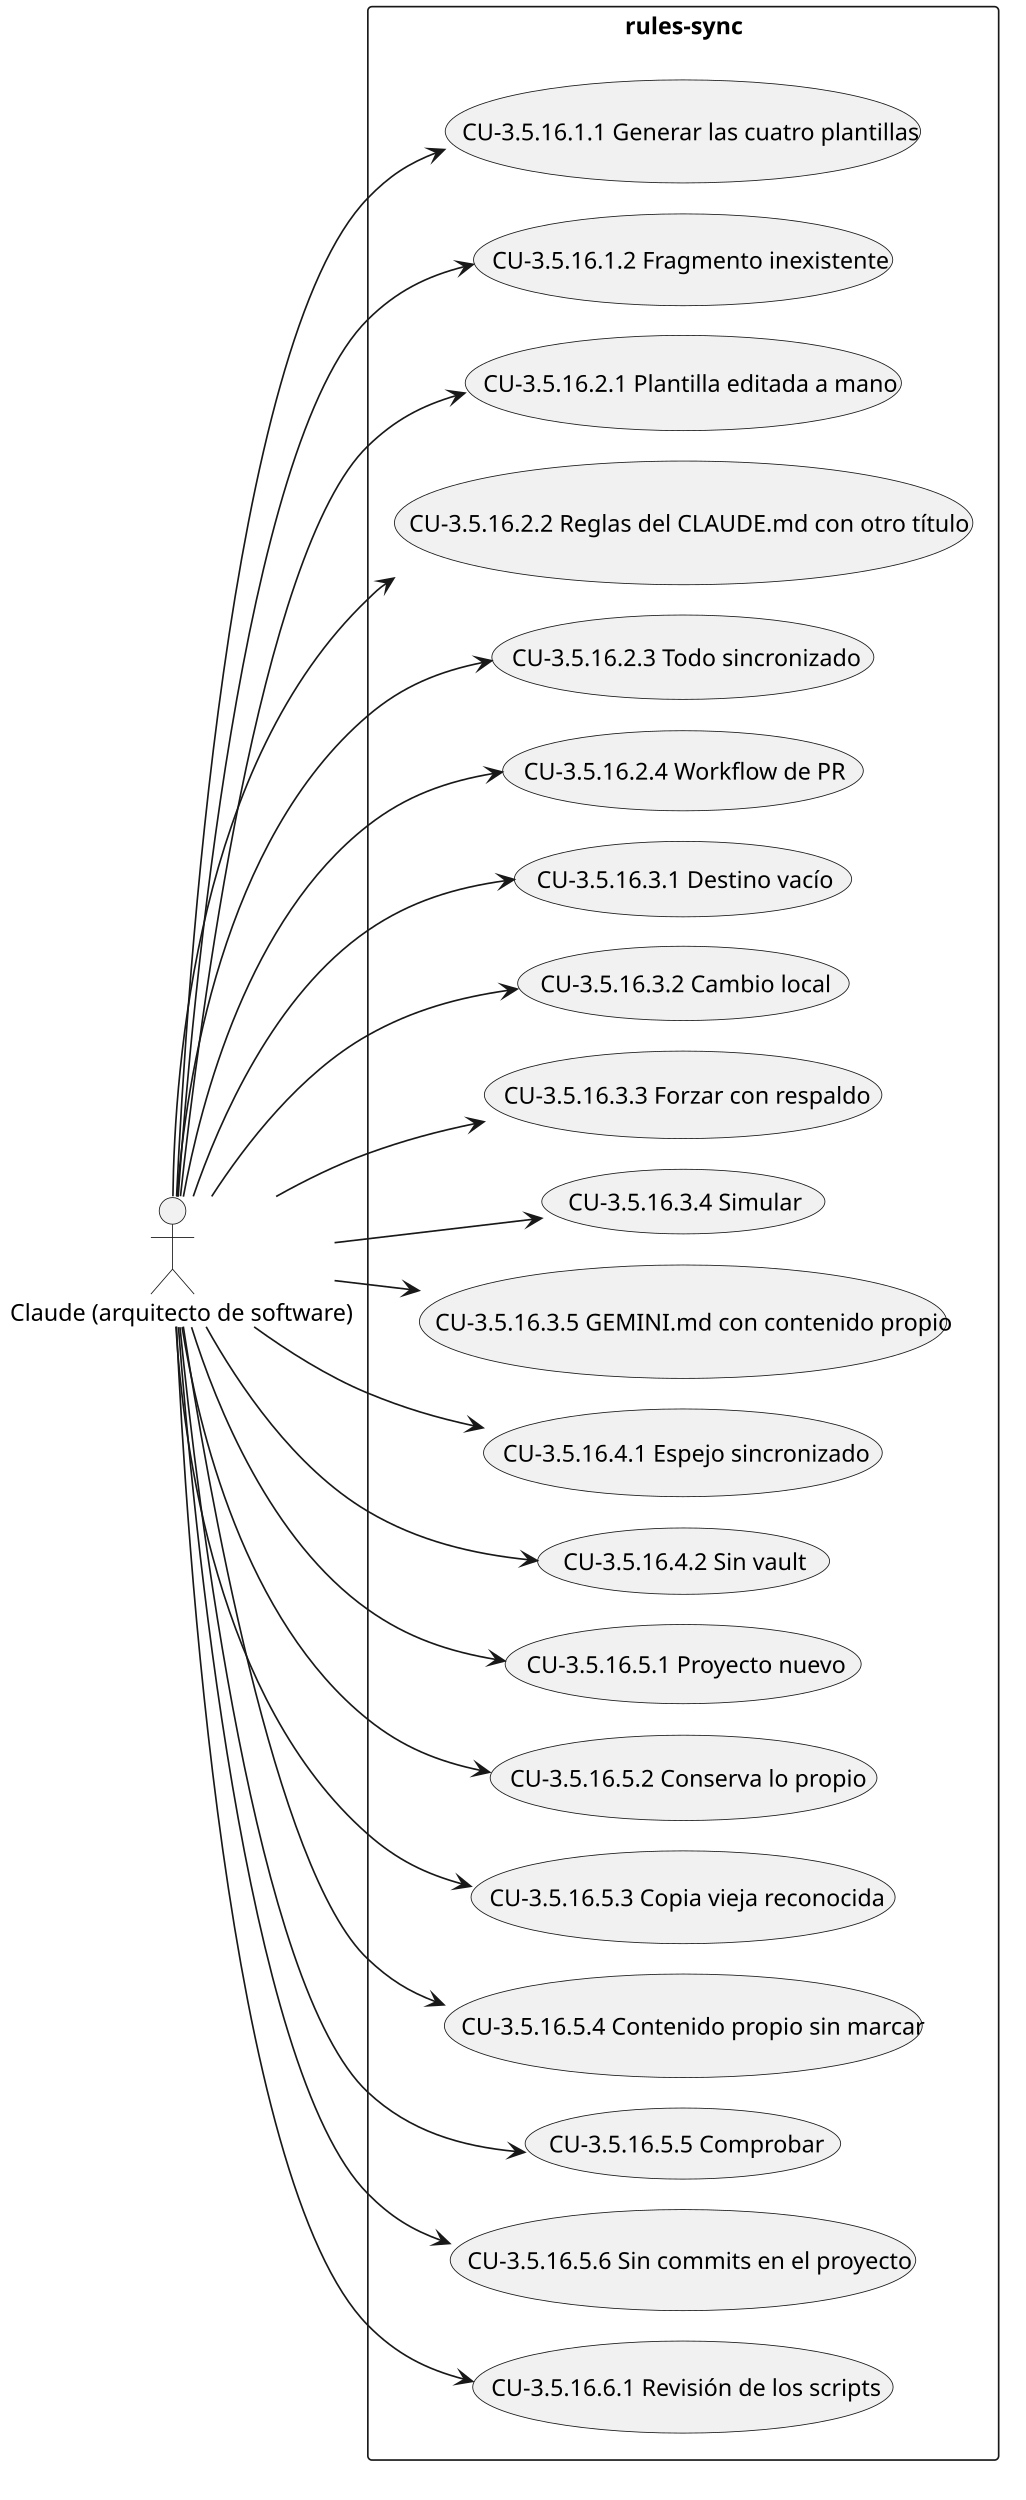
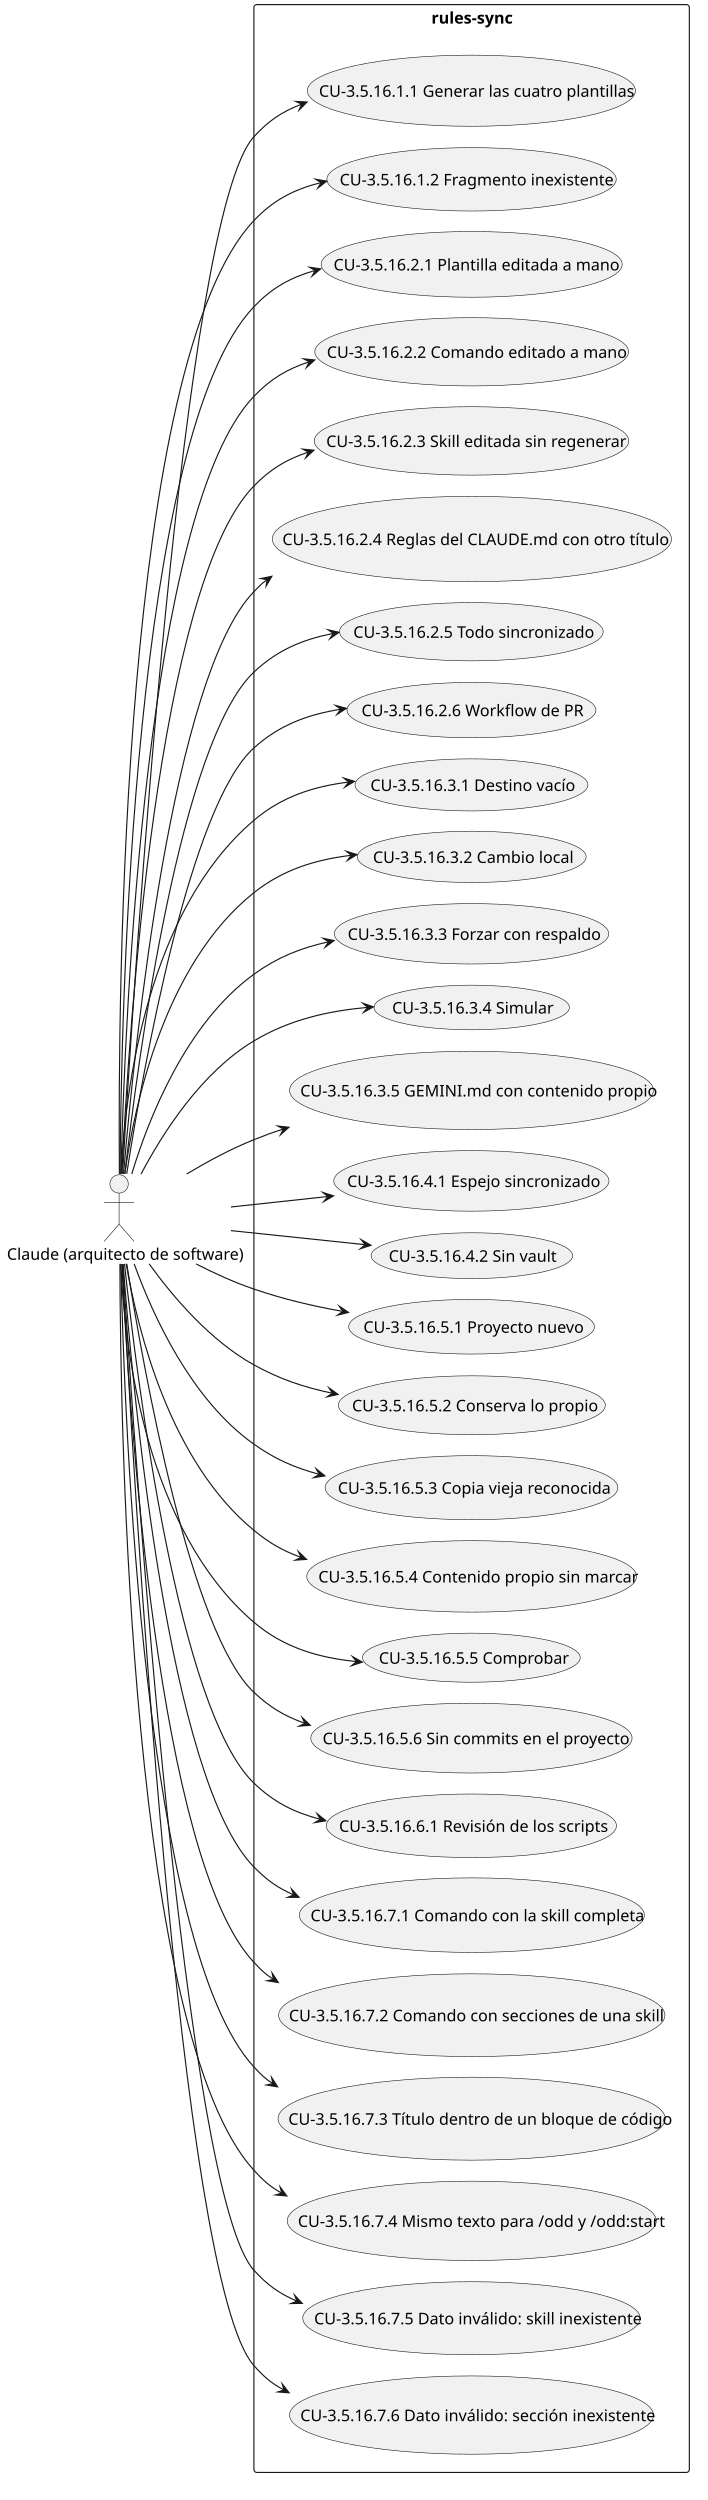
- <svg xmlns="http://www.w3.org/2000/svg" version="1.1" data-diagram-type="DESCRIPTION" style="width:616px;height:1502px;background:#FFFFFF;" width="616px" height="1502px" viewBox="0 0 616 1502" zoomAndPan="magnify" preserveAspectRatio="none" contentStyleType="text/css">
+ <svg xmlns="http://www.w3.org/2000/svg" version="1.1" data-diagram-type="DESCRIPTION" style="width:616px;height:2176px;background:#FFFFFF;" width="616px" height="2176px" viewBox="0 0 616 2176" zoomAndPan="magnify" preserveAspectRatio="none" contentStyleType="text/css">
  <defs />
  <g font-family="sans-serif" lengthAdjust="spacing">
    <g class="cluster" data-qualified-name="rules-sync" id="ent0002" data-source-line="4">
-       <rect x="221" y="4" width="379" height="1474" fill="none" style="stroke:#181818;stroke-width:1;" rx="2.5" ry="2.5" />
+       <rect x="221" y="4" width="379" height="2148" fill="none" style="stroke:#181818;stroke-width:1;" rx="2.5" ry="2.5" />
      <text x="375.483" y="20.533" fill="#000" font-size="14" textLength="70.034" font-weight="700">rules-sync</text>
    </g>
    <g class="entity" data-qualified-name="A1" id="ent0001" data-source-line="3">
-       <ellipse cx="103.662" cy="727.5" rx="8" ry="8" fill="#F1F1F1" style="stroke:#181818;stroke-width:0.5;" />
-       <path d="M103.662,735.5 L103.662,762.5 M90.662,743.5 L116.662,743.5 M103.662,762.5 L90.662,777.5 M103.662,762.5 L116.662,777.5" style="stroke:#181818;stroke-width:0.5;" fill="none" />
-       <text x="6" y="793.533" fill="#000" font-size="14" textLength="195.323">Claude (arquitecto de software)</text>
+       <ellipse cx="103.662" cy="1030.5" rx="8" ry="8" fill="#F1F1F1" style="stroke:#181818;stroke-width:0.5;" />
+       <path d="M103.662,1038.5 L103.662,1065.5 M90.662,1046.5 L116.662,1046.5 M103.662,1065.5 L90.662,1080.5 M103.662,1065.5 L116.662,1080.5" style="stroke:#181818;stroke-width:0.5;" fill="none" />
+       <text x="6" y="1096.533" fill="#000" font-size="14" textLength="195.323">Claude (arquitecto de software)</text>
    </g>
    <g class="entity" data-qualified-name="rules-sync.UC_3_5_16_1_1" id="ent0003" data-source-line="5">
      <ellipse cx="410.292" cy="78.958" rx="142.792" ry="30.958" fill="#F1F1F1" style="stroke:#181818;stroke-width:0.5;" />
      <text x="277.613" y="84.263" fill="#000" font-size="14" textLength="265.357">CU-3.5.16.1.1 Generar las cuatro plantillas</text>
    </g>
    <g class="entity" data-qualified-name="rules-sync.UC_3_5_16_1_2" id="ent0004" data-source-line="6">
      <ellipse cx="410.435" cy="156.087" rx="125.935" ry="27.587" fill="#F1F1F1" style="stroke:#181818;stroke-width:0.5;" />
      <text x="295.653" y="161.392" fill="#000" font-size="14" textLength="229.564">CU-3.5.16.1.2 Fragmento inexistente</text>
    </g>
    <g class="entity" data-qualified-name="rules-sync.UC_3_5_16_2_1" id="ent0005" data-source-line="7">
      <ellipse cx="410.546" cy="230.109" rx="131.046" ry="28.609" fill="#F1F1F1" style="stroke:#181818;stroke-width:0.5;" />
      <text x="290.306" y="235.414" fill="#000" font-size="14" textLength="240.481">CU-3.5.16.2.1 Plantilla editada a mano</text>
    </g>
    <g class="entity" data-qualified-name="rules-sync.UC_3_5_16_2_2" id="ent0006" data-source-line="8">
-       <ellipse cx="410.741" cy="314.148" rx="173.741" ry="37.148" fill="#F1F1F1" style="stroke:#181818;stroke-width:0.5;" />
-       <text x="245.773" y="319.453" fill="#000" font-size="14" textLength="329.937">CU-3.5.16.2.2 Reglas del CLAUDE.md con otro título</text>
+       <ellipse cx="410.544" cy="306.209" rx="136.544" ry="29.709" fill="#F1F1F1" style="stroke:#181818;stroke-width:0.5;" />
+       <text x="284.465" y="311.513" fill="#000" font-size="14" textLength="252.157">CU-3.5.16.2.2 Comando editado a mano</text>
    </g>
    <g class="entity" data-qualified-name="rules-sync.UC_3_5_16_2_3" id="ent0007" data-source-line="9">
-       <ellipse cx="410.26" cy="394.852" rx="114.76" ry="25.352" fill="#F1F1F1" style="stroke:#181818;stroke-width:0.5;" />
-       <text x="307.536" y="400.157" fill="#000" font-size="14" textLength="205.447">CU-3.5.16.2.3 Todo sincronizado</text>
+       <ellipse cx="410.402" cy="383.78" rx="136.902" ry="29.78" fill="#F1F1F1" style="stroke:#181818;stroke-width:0.5;" />
+       <text x="283.944" y="389.085" fill="#000" font-size="14" textLength="252.916">CU-3.5.16.2.3 Skill editada sin regenerar</text>
    </g>
    <g class="entity" data-qualified-name="rules-sync.UC_3_5_16_2_4" id="ent0008" data-source-line="10">
-       <ellipse cx="410.343" cy="463.069" rx="108.343" ry="24.069" fill="#F1F1F1" style="stroke:#181818;stroke-width:0.5;" />
-       <text x="314.64" y="468.373" fill="#000" font-size="14" textLength="191.406">CU-3.5.16.2.4 Workflow de PR</text>
-     </g>
-     <g class="entity" data-qualified-name="rules-sync.UC_3_5_16_3_1" id="ent0009" data-source-line="11">
-       <ellipse cx="410.339" cy="528.168" rx="101.339" ry="22.668" fill="#F1F1F1" style="stroke:#181818;stroke-width:0.5;" />
-       <text x="322.404" y="533.472" fill="#000" font-size="14" textLength="175.868">CU-3.5.16.3.1 Destino vacío</text>
-     </g>
-     <g class="entity" data-qualified-name="rules-sync.UC_3_5_16_3_2" id="ent0010" data-source-line="12">
-       <ellipse cx="410.6" cy="590.82" rx="99.6" ry="22.32" fill="#F1F1F1" style="stroke:#181818;stroke-width:0.5;" />
-       <text x="324.615" y="596.125" fill="#000" font-size="14" textLength="171.972">CU-3.5.16.3.2 Cambio local</text>
-     </g>
-     <g class="entity" data-qualified-name="rules-sync.UC_3_5_16_3_3" id="ent0011" data-source-line="13">
-       <ellipse cx="410.42" cy="657.784" rx="119.42" ry="26.284" fill="#F1F1F1" style="stroke:#181818;stroke-width:0.5;" />
-       <text x="302.645" y="663.089" fill="#000" font-size="14" textLength="215.551">CU-3.5.16.3.3 Forzar con respaldo</text>
-     </g>
-     <g class="entity" data-qualified-name="rules-sync.UC_3_5_16_3_4" id="ent0012" data-source-line="14">
-       <ellipse cx="410.56" cy="721.912" rx="85.06" ry="19.412" fill="#F1F1F1" style="stroke:#181818;stroke-width:0.5;" />
-       <text x="341.308" y="727.217" fill="#000" font-size="14" textLength="138.503">CU-3.5.16.3.4 Simular</text>
-     </g>
-     <g class="entity" data-qualified-name="rules-sync.UC_3_5_16_3_5" id="ent0013" data-source-line="15">
-       <ellipse cx="410.387" cy="794.077" rx="158.387" ry="34.077" fill="#F1F1F1" style="stroke:#181818;stroke-width:0.5;" />
-       <text x="261.367" y="799.382" fill="#000" font-size="14" textLength="298.04">CU-3.5.16.3.5 GEMINI.md con contenido propio</text>
-     </g>
-     <g class="entity" data-qualified-name="rules-sync.UC_3_5_16_4_1" id="ent0014" data-source-line="16">
-       <ellipse cx="410.287" cy="872.857" rx="119.787" ry="26.357" fill="#F1F1F1" style="stroke:#181818;stroke-width:0.5;" />
-       <text x="302.115" y="878.162" fill="#000" font-size="14" textLength="216.344">CU-3.5.16.4.1 Espejo sincronizado</text>
-     </g>
-     <g class="entity" data-qualified-name="rules-sync.UC_3_5_16_4_2" id="ent0015" data-source-line="17">
-       <ellipse cx="410.71" cy="937.942" rx="87.71" ry="19.942" fill="#F1F1F1" style="stroke:#181818;stroke-width:0.5;" />
-       <text x="338.338" y="943.247" fill="#000" font-size="14" textLength="144.744">CU-3.5.16.4.2 Sin vault</text>
-     </g>
-     <g class="entity" data-qualified-name="rules-sync.UC_3_5_16_5_1" id="ent0016" data-source-line="18">
-       <ellipse cx="410.448" cy="999.79" rx="106.948" ry="23.79" fill="#F1F1F1" style="stroke:#181818;stroke-width:0.5;" />
-       <text x="316.283" y="1005.094" fill="#000" font-size="14" textLength="188.33">CU-3.5.16.5.1 Proyecto nuevo</text>
-     </g>
-     <g class="entity" data-qualified-name="rules-sync.UC_3_5_16_5_2" id="ent0017" data-source-line="19">
-       <ellipse cx="410.691" cy="1068.138" rx="116.191" ry="25.638" fill="#F1F1F1" style="stroke:#181818;stroke-width:0.5;" />
-       <text x="306.412" y="1073.443" fill="#000" font-size="14" textLength="208.558">CU-3.5.16.5.2 Conserva lo propio</text>
-     </g>
-     <g class="entity" data-qualified-name="rules-sync.UC_3_5_16_5_3" id="ent0018" data-source-line="20">
-       <ellipse cx="410.395" cy="1139.879" rx="127.395" ry="27.879" fill="#F1F1F1" style="stroke:#181818;stroke-width:0.5;" />
-       <text x="294.05" y="1145.184" fill="#000" font-size="14" textLength="232.688">CU-3.5.16.5.3 Copia vieja reconocida</text>
-     </g>
-     <g class="entity" data-qualified-name="rules-sync.UC_3_5_16_5_4" id="ent0019" data-source-line="21">
-       <ellipse cx="410.532" cy="1217.106" rx="143.532" ry="31.106" fill="#F1F1F1" style="stroke:#181818;stroke-width:0.5;" />
-       <text x="277.073" y="1222.411" fill="#000" font-size="14" textLength="266.916">CU-3.5.16.5.4 Contenido propio sin marcar</text>
-     </g>
-     <g class="entity" data-qualified-name="rules-sync.UC_3_5_16_5_5" id="ent0020" data-source-line="22">
-       <ellipse cx="410.284" cy="1287.857" rx="94.784" ry="21.357" fill="#F1F1F1" style="stroke:#181818;stroke-width:0.5;" />
-       <text x="329.747" y="1293.162" fill="#000" font-size="14" textLength="161.075">CU-3.5.16.5.5 Comprobar</text>
-     </g>
-     <g class="entity" data-qualified-name="rules-sync.UC_3_5_16_5_6" id="ent0021" data-source-line="23">
-       <ellipse cx="410.333" cy="1357.867" rx="139.833" ry="30.367" fill="#F1F1F1" style="stroke:#181818;stroke-width:0.5;" />
-       <text x="280.775" y="1363.171" fill="#000" font-size="14" textLength="259.116">CU-3.5.16.5.6 Sin commits en el proyecto</text>
-     </g>
-     <g class="entity" data-qualified-name="rules-sync.UC_3_5_16_6_1" id="ent0022" data-source-line="24">
-       <ellipse cx="410.289" cy="1434.158" rx="126.289" ry="27.658" fill="#F1F1F1" style="stroke:#181818;stroke-width:0.5;" />
-       <text x="295.128" y="1439.463" fill="#000" font-size="14" textLength="230.323">CU-3.5.16.6.1 Revisión de los scripts</text>
-     </g>
-     <g class="link" data-entity-1="ent0001" data-entity-2="ent0003" id="lnk23" data-link-type="dependency">
-       <polygon points="267.077,89.849,257.242,89.322,262.406,91.632,260.096,96.796,267.077,89.849" fill="#181818" style="stroke:#181818;stroke-width:1;stroke-linejoin:miter;stroke-miterlimit:10;" />
-       <path d="M106.109,718.593 C112.059,593.016 137.015,205.436 221,119 C233.822,105.804 245.165,98.214 262.406,91.632" style="stroke:#181818;stroke-width:1;" fill="none" />
-     </g>
-     <g class="link" data-entity-1="ent0001" data-entity-2="ent0004" id="lnk24" data-link-type="dependency">
-       <polygon points="284.307,158.835,274.6,157.17,279.46,160.064,276.566,164.925,284.307,158.835" fill="#181818" style="stroke:#181818;stroke-width:1;stroke-linejoin:miter;stroke-miterlimit:10;" />
-       <path d="M107.017,718.981 C115.287,603.425 145.537,266.393 221,192 C238.202,175.042 255.932,166.031 279.46,160.064" style="stroke:#181818;stroke-width:1;" fill="none" />
-     </g>
-     <g class="link" data-entity-1="ent0001" data-entity-2="ent0005" id="lnk25" data-link-type="dependency">
-       <polygon points="279.281,236.142,269.521,234.823,274.481,237.542,271.762,242.503,279.281,236.142" fill="#181818" style="stroke:#181818;stroke-width:1;stroke-linejoin:miter;stroke-miterlimit:10;" />
-       <path d="M108.435,718.689 C119.739,613.807 155.755,331.033 221,268 C237.087,252.459 252.865,243.851 274.481,237.542" style="stroke:#181818;stroke-width:1;" fill="none" />
-     </g>
-     <g class="link" data-entity-1="ent0001" data-entity-2="ent0006" id="lnk26" data-link-type="dependency">
-       <polygon points="236.69,347.335,227.004,349.115,232.563,350.158,231.52,355.717,236.69,347.335" fill="#181818" style="stroke:#181818;stroke-width:1;stroke-linejoin:miter;stroke-miterlimit:10;" />
-       <path d="M103.886,718.726 C104.887,638.999 118.978,457.491 221,360 C225.871,355.345 227.004,353.96 232.563,350.158" style="stroke:#181818;stroke-width:1;" fill="none" />
-     </g>
-     <g class="link" data-entity-1="ent0001" data-entity-2="ent0007" id="lnk27" data-link-type="dependency">
-       <polygon points="295.402,396.97,285.794,394.807,290.499,397.947,287.358,402.652,295.402,396.97" fill="#181818" style="stroke:#181818;stroke-width:1;stroke-linejoin:miter;stroke-miterlimit:10;" />
-       <path d="M106.302,718.975 C111.74,649.492 133.555,504.638 221,430 C241.76,412.281 263.657,403.299 290.499,397.947" style="stroke:#181818;stroke-width:1;" fill="none" />
-     </g>
-     <g class="link" data-entity-1="ent0001" data-entity-2="ent0008" id="lnk28" data-link-type="dependency">
-       <polygon points="301.793,463.819,292.257,461.356,296.861,464.643,293.574,469.247,301.793,463.819" fill="#181818" style="stroke:#181818;stroke-width:1;stroke-linejoin:miter;stroke-miterlimit:10;" />
-       <path d="M110.174,718.956 C120.831,660.655 149.586,551.752 221,496 C243.915,478.111 268.255,469.419 296.861,464.643" style="stroke:#181818;stroke-width:1;" fill="none" />
-     </g>
-     <g class="link" data-entity-1="ent0001" data-entity-2="ent0009" id="lnk29" data-link-type="dependency">
-       <polygon points="308.96,528.386,299.499,525.651,304.007,529.068,300.59,533.576,308.96,528.386" fill="#181818" style="stroke:#181818;stroke-width:1;stroke-linejoin:miter;stroke-miterlimit:10;" />
-       <path d="M116.119,718.765 C131.941,672.652 164.91,597.545 221,559 C246.557,541.438 273.637,533.251 304.007,529.068" style="stroke:#181818;stroke-width:1;" fill="none" />
-     </g>
-     <g class="link" data-entity-1="ent0001" data-entity-2="ent0010" id="lnk30" data-link-type="dependency">
-       <polygon points="310.731,594.227,301.256,591.54,305.782,594.934,302.387,599.459,310.731,594.227" fill="#181818" style="stroke:#181818;stroke-width:1;stroke-linejoin:miter;stroke-miterlimit:10;" />
-       <path d="M127.183,718.81 C147.57,687.352 180.498,644.801 221,622 C248.022,606.788 275.501,599.26 305.782,594.934" style="stroke:#181818;stroke-width:1;" fill="none" />
-     </g>
-     <g class="link" data-entity-1="ent0001" data-entity-2="ent0011" id="lnk31" data-link-type="dependency">
-       <polygon points="290.783,673.954,281.16,671.856,285.886,674.965,282.777,679.691,290.783,673.954" fill="#181818" style="stroke:#181818;stroke-width:1;stroke-linejoin:miter;stroke-miterlimit:10;" />
-       <path d="M165.907,718.851 C183.193,709.202 202.373,699.72 221,693 C243.073,685.036 262.388,679.815 285.886,674.965" style="stroke:#181818;stroke-width:1;" fill="none" />
-     </g>
-     <g class="link" data-entity-1="ent0001" data-entity-2="ent0012" id="lnk32" data-link-type="dependency">
-       <polygon points="325.451,731.921,316.044,729.003,320.486,732.507,316.982,736.948,325.451,731.921" fill="#181818" style="stroke:#181818;stroke-width:1;stroke-linejoin:miter;stroke-miterlimit:10;" />
-       <path d="M201.004,746.609 C240.97,741.892 281.928,737.058 320.486,732.507" style="stroke:#181818;stroke-width:1;" fill="none" />
-     </g>
-     <g class="link" data-entity-1="ent0001" data-entity-2="ent0013" id="lnk33" data-link-type="dependency">
-       <polygon points="251.751,775.38,243.282,770.353,246.786,774.794,242.344,778.298,251.751,775.38" fill="#181818" style="stroke:#181818;stroke-width:1;stroke-linejoin:miter;stroke-miterlimit:10;" />
-       <path d="M201.004,769.391 C217.234,771.306 229.482,772.752 246.786,774.794" style="stroke:#181818;stroke-width:1;" fill="none" />
-     </g>
-     <g class="link" data-entity-1="ent0001" data-entity-2="ent0014" id="lnk34" data-link-type="dependency">
-       <polygon points="290.202,857.832,282.254,852.015,285.315,856.772,280.558,859.833,290.202,857.832" fill="#181818" style="stroke:#181818;stroke-width:1;stroke-linejoin:miter;stroke-miterlimit:10;" />
-       <path d="M152.684,797.179 C172.749,811.706 196.951,827.05 221,837 C242.704,845.98 261.864,851.684 285.315,856.772" style="stroke:#181818;stroke-width:1;" fill="none" />
-     </g>
-     <g class="link" data-entity-1="ent0001" data-entity-2="ent0015" id="lnk35" data-link-type="dependency">
-       <polygon points="322.805,937.638,314.26,932.74,317.831,937.128,313.443,940.698,322.805,937.638" fill="#181818" style="stroke:#181818;stroke-width:1;stroke-linejoin:miter;stroke-miterlimit:10;" />
-       <path d="M123.862,797.133 C143.366,832.161 176.868,881.897 221,908 C251.376,925.967 284.128,933.666 317.831,937.128" style="stroke:#181818;stroke-width:1;" fill="none" />
-     </g>
-     <g class="link" data-entity-1="ent0001" data-entity-2="ent0016" id="lnk36" data-link-type="dependency">
-       <polygon points="303.3,997.897,295.076,992.478,298.367,997.079,293.766,1000.37,303.3,997.897" fill="#181818" style="stroke:#181818;stroke-width:1;stroke-linejoin:miter;stroke-miterlimit:10;" />
-       <path d="M115.085,797.372 C130.188,845.494 162.756,925.613 221,967 C244.832,983.935 269.621,992.308 298.367,997.079" style="stroke:#181818;stroke-width:1;" fill="none" />
-     </g>
-     <g class="link" data-entity-1="ent0001" data-entity-2="ent0017" id="lnk37" data-link-type="dependency">
-       <polygon points="294.154,1064.766,286.15,1059.027,289.257,1063.754,284.53,1066.862,294.154,1064.766" fill="#181818" style="stroke:#181818;stroke-width:1;stroke-linejoin:miter;stroke-miterlimit:10;" />
-       <path d="M109.392,797.337 C119.131,857.952 146.828,973.408 221,1033 C241.758,1049.678 263.054,1058.338 289.257,1063.754" style="stroke:#181818;stroke-width:1;" fill="none" />
-     </g>
-     <g class="link" data-entity-1="ent0001" data-entity-2="ent0018" id="lnk38" data-link-type="dependency">
-       <polygon points="282.87,1133.285,275.237,1127.061,278.046,1131.971,273.136,1134.78,282.87,1133.285" fill="#181818" style="stroke:#181818;stroke-width:1;stroke-linejoin:miter;stroke-miterlimit:10;" />
-       <path d="M105.678,797.036 C110.076,868.913 130.229,1022.132 221,1102 C238.419,1117.327 255.449,1125.819 278.046,1131.971" style="stroke:#181818;stroke-width:1;" fill="none" />
-     </g>
-     <g class="link" data-entity-1="ent0001" data-entity-2="ent0019" id="lnk39" data-link-type="dependency">
-       <polygon points="266.739,1204.518,259.736,1197.594,262.063,1202.75,256.906,1205.076,266.739,1204.518" fill="#181818" style="stroke:#181818;stroke-width:1;stroke-linejoin:miter;stroke-miterlimit:10;" />
-       <path d="M110.126,797 C124.422,890.655 165.017,1124.39 221,1177 C234.043,1189.257 245.19,1196.369 262.063,1202.75" style="stroke:#181818;stroke-width:1;" fill="none" />
-     </g>
-     <g class="link" data-entity-1="ent0001" data-entity-2="ent0020" id="lnk40" data-link-type="dependency">
-       <polygon points="315.203,1293.073,306.604,1288.27,310.224,1292.618,305.877,1296.237,315.203,1293.073" fill="#181818" style="stroke:#181818;stroke-width:1;stroke-linejoin:miter;stroke-miterlimit:10;" />
-       <path d="M108.126,797.383 C118.758,903.876 153.444,1193.785 221,1257 C246.064,1280.454 276.694,1289.555 310.224,1292.618" style="stroke:#181818;stroke-width:1;" fill="none" />
-     </g>
-     <g class="link" data-entity-1="ent0001" data-entity-2="ent0021" id="lnk41" data-link-type="dependency">
-       <polygon points="270.217,1347.901,263.095,1341.099,265.51,1346.214,260.395,1348.629,270.217,1347.901" fill="#181818" style="stroke:#181818;stroke-width:1;stroke-linejoin:miter;stroke-miterlimit:10;" />
-       <path d="M107.211,797.354 C115.939,912.263 147.155,1243.86 221,1318 C234.693,1331.748 247.15,1339.632 265.51,1346.214" style="stroke:#181818;stroke-width:1;" fill="none" />
-     </g>
-     <g class="link" data-entity-1="ent0001" data-entity-2="ent0022" id="lnk42" data-link-type="dependency">
-       <polygon points="283.967,1430.752,276.263,1424.617,279.128,1429.494,274.25,1432.359,283.967,1430.752" fill="#181818" style="stroke:#181818;stroke-width:1;stroke-linejoin:miter;stroke-miterlimit:10;" />
-       <path d="M106.036,797.02 C111.785,922.289 136.258,1311.107 221,1397 C237.981,1414.212 255.624,1423.385 279.128,1429.494" style="stroke:#181818;stroke-width:1;" fill="none" />
+       <ellipse cx="410.741" cy="469.148" rx="173.741" ry="37.148" fill="#F1F1F1" style="stroke:#181818;stroke-width:0.5;" />
+       <text x="245.773" y="474.453" fill="#000" font-size="14" textLength="329.937">CU-3.5.16.2.4 Reglas del CLAUDE.md con otro título</text>
+     </g>
+     <g class="entity" data-qualified-name="rules-sync.UC_3_5_16_2_5" id="ent0009" data-source-line="11">
+       <ellipse cx="410.26" cy="549.852" rx="114.76" ry="25.352" fill="#F1F1F1" style="stroke:#181818;stroke-width:0.5;" />
+       <text x="307.536" y="555.157" fill="#000" font-size="14" textLength="205.447">CU-3.5.16.2.5 Todo sincronizado</text>
+     </g>
+     <g class="entity" data-qualified-name="rules-sync.UC_3_5_16_2_6" id="ent0010" data-source-line="12">
+       <ellipse cx="410.343" cy="618.069" rx="108.343" ry="24.069" fill="#F1F1F1" style="stroke:#181818;stroke-width:0.5;" />
+       <text x="314.64" y="623.373" fill="#000" font-size="14" textLength="191.406">CU-3.5.16.2.6 Workflow de PR</text>
+     </g>
+     <g class="entity" data-qualified-name="rules-sync.UC_3_5_16_3_1" id="ent0011" data-source-line="13">
+       <ellipse cx="410.339" cy="683.168" rx="101.339" ry="22.668" fill="#F1F1F1" style="stroke:#181818;stroke-width:0.5;" />
+       <text x="322.404" y="688.472" fill="#000" font-size="14" textLength="175.868">CU-3.5.16.3.1 Destino vacío</text>
+     </g>
+     <g class="entity" data-qualified-name="rules-sync.UC_3_5_16_3_2" id="ent0012" data-source-line="14">
+       <ellipse cx="410.6" cy="745.82" rx="99.6" ry="22.32" fill="#F1F1F1" style="stroke:#181818;stroke-width:0.5;" />
+       <text x="324.615" y="751.125" fill="#000" font-size="14" textLength="171.972">CU-3.5.16.3.2 Cambio local</text>
+     </g>
+     <g class="entity" data-qualified-name="rules-sync.UC_3_5_16_3_3" id="ent0013" data-source-line="15">
+       <ellipse cx="410.42" cy="812.784" rx="119.42" ry="26.284" fill="#F1F1F1" style="stroke:#181818;stroke-width:0.5;" />
+       <text x="302.645" y="818.089" fill="#000" font-size="14" textLength="215.551">CU-3.5.16.3.3 Forzar con respaldo</text>
+     </g>
+     <g class="entity" data-qualified-name="rules-sync.UC_3_5_16_3_4" id="ent0014" data-source-line="16">
+       <ellipse cx="410.56" cy="876.912" rx="85.06" ry="19.412" fill="#F1F1F1" style="stroke:#181818;stroke-width:0.5;" />
+       <text x="341.308" y="882.217" fill="#000" font-size="14" textLength="138.503">CU-3.5.16.3.4 Simular</text>
+     </g>
+     <g class="entity" data-qualified-name="rules-sync.UC_3_5_16_3_5" id="ent0015" data-source-line="17">
+       <ellipse cx="410.387" cy="949.077" rx="158.387" ry="34.077" fill="#F1F1F1" style="stroke:#181818;stroke-width:0.5;" />
+       <text x="261.367" y="954.382" fill="#000" font-size="14" textLength="298.04">CU-3.5.16.3.5 GEMINI.md con contenido propio</text>
+     </g>
+     <g class="entity" data-qualified-name="rules-sync.UC_3_5_16_4_1" id="ent0016" data-source-line="18">
+       <ellipse cx="410.287" cy="1027.857" rx="119.787" ry="26.357" fill="#F1F1F1" style="stroke:#181818;stroke-width:0.5;" />
+       <text x="302.115" y="1033.162" fill="#000" font-size="14" textLength="216.344">CU-3.5.16.4.1 Espejo sincronizado</text>
+     </g>
+     <g class="entity" data-qualified-name="rules-sync.UC_3_5_16_4_2" id="ent0017" data-source-line="19">
+       <ellipse cx="410.71" cy="1092.942" rx="87.71" ry="19.942" fill="#F1F1F1" style="stroke:#181818;stroke-width:0.5;" />
+       <text x="338.338" y="1098.247" fill="#000" font-size="14" textLength="144.744">CU-3.5.16.4.2 Sin vault</text>
+     </g>
+     <g class="entity" data-qualified-name="rules-sync.UC_3_5_16_5_1" id="ent0018" data-source-line="20">
+       <ellipse cx="410.448" cy="1154.79" rx="106.948" ry="23.79" fill="#F1F1F1" style="stroke:#181818;stroke-width:0.5;" />
+       <text x="316.283" y="1160.094" fill="#000" font-size="14" textLength="188.33">CU-3.5.16.5.1 Proyecto nuevo</text>
+     </g>
+     <g class="entity" data-qualified-name="rules-sync.UC_3_5_16_5_2" id="ent0019" data-source-line="21">
+       <ellipse cx="410.691" cy="1223.138" rx="116.191" ry="25.638" fill="#F1F1F1" style="stroke:#181818;stroke-width:0.5;" />
+       <text x="306.412" y="1228.443" fill="#000" font-size="14" textLength="208.558">CU-3.5.16.5.2 Conserva lo propio</text>
+     </g>
+     <g class="entity" data-qualified-name="rules-sync.UC_3_5_16_5_3" id="ent0020" data-source-line="22">
+       <ellipse cx="410.395" cy="1294.879" rx="127.395" ry="27.879" fill="#F1F1F1" style="stroke:#181818;stroke-width:0.5;" />
+       <text x="294.05" y="1300.184" fill="#000" font-size="14" textLength="232.688">CU-3.5.16.5.3 Copia vieja reconocida</text>
+     </g>
+     <g class="entity" data-qualified-name="rules-sync.UC_3_5_16_5_4" id="ent0021" data-source-line="23">
+       <ellipse cx="410.532" cy="1372.106" rx="143.532" ry="31.106" fill="#F1F1F1" style="stroke:#181818;stroke-width:0.5;" />
+       <text x="277.073" y="1377.411" fill="#000" font-size="14" textLength="266.916">CU-3.5.16.5.4 Contenido propio sin marcar</text>
+     </g>
+     <g class="entity" data-qualified-name="rules-sync.UC_3_5_16_5_5" id="ent0022" data-source-line="24">
+       <ellipse cx="410.284" cy="1442.857" rx="94.784" ry="21.357" fill="#F1F1F1" style="stroke:#181818;stroke-width:0.5;" />
+       <text x="329.747" y="1448.162" fill="#000" font-size="14" textLength="161.075">CU-3.5.16.5.5 Comprobar</text>
+     </g>
+     <g class="entity" data-qualified-name="rules-sync.UC_3_5_16_5_6" id="ent0023" data-source-line="25">
+       <ellipse cx="410.333" cy="1512.867" rx="139.833" ry="30.367" fill="#F1F1F1" style="stroke:#181818;stroke-width:0.5;" />
+       <text x="280.775" y="1518.171" fill="#000" font-size="14" textLength="259.116">CU-3.5.16.5.6 Sin commits en el proyecto</text>
+     </g>
+     <g class="entity" data-qualified-name="rules-sync.UC_3_5_16_6_1" id="ent0024" data-source-line="26">
+       <ellipse cx="410.289" cy="1589.158" rx="126.289" ry="27.658" fill="#F1F1F1" style="stroke:#181818;stroke-width:0.5;" />
+       <text x="295.128" y="1594.463" fill="#000" font-size="14" textLength="230.323">CU-3.5.16.6.1 Revisión de los scripts</text>
+     </g>
+     <g class="entity" data-qualified-name="rules-sync.UC_3_5_16_7_1" id="ent0025" data-source-line="27">
+       <ellipse cx="410.695" cy="1666.939" rx="150.195" ry="32.439" fill="#F1F1F1" style="stroke:#181818;stroke-width:0.5;" />
+       <text x="270.237" y="1672.244" fill="#000" font-size="14" textLength="280.916">CU-3.5.16.7.1 Comando con la skill completa</text>
+     </g>
+     <g class="entity" data-qualified-name="rules-sync.UC_3_5_16_7_2" id="ent0026" data-source-line="28">
+       <ellipse cx="410.621" cy="1754.024" rx="168.121" ry="36.024" fill="#F1F1F1" style="stroke:#181818;stroke-width:0.5;" />
+       <text x="251.477" y="1759.329" fill="#000" font-size="14" textLength="318.288">CU-3.5.16.7.2 Comando con secciones de una skill</text>
+     </g>
+     <g class="entity" data-qualified-name="rules-sync.UC_3_5_16_7_3" id="ent0027" data-source-line="29">
+       <ellipse cx="410.516" cy="1844.103" rx="168.516" ry="36.103" fill="#F1F1F1" style="stroke:#181818;stroke-width:0.5;" />
+       <text x="250.962" y="1849.408" fill="#000" font-size="14" textLength="319.108">CU-3.5.16.7.3 Título dentro de un bloque de código</text>
+     </g>
+     <g class="entity" data-qualified-name="rules-sync.UC_3_5_16_7_4" id="ent0028" data-source-line="30">
+       <ellipse cx="410.624" cy="1933.025" rx="160.624" ry="34.525" fill="#F1F1F1" style="stroke:#181818;stroke-width:0.5;" />
+       <text x="259.273" y="1938.329" fill="#000" font-size="14" textLength="302.702">CU-3.5.16.7.4 Mismo texto para /odd y /odd:start</text>
+     </g>
+     <g class="entity" data-qualified-name="rules-sync.UC_3_5_16_7_5" id="ent0029" data-source-line="31">
+       <ellipse cx="410.36" cy="2017.772" rx="146.86" ry="31.772" fill="#F1F1F1" style="stroke:#181818;stroke-width:0.5;" />
+       <text x="273.402" y="2023.077" fill="#000" font-size="14" textLength="273.916">CU-3.5.16.7.5 Dato inválido: skill inexistente</text>
+     </g>
+     <g class="entity" data-qualified-name="rules-sync.UC_3_5_16_7_6" id="ent0030" data-source-line="32">
+       <ellipse cx="410.393" cy="2102.079" rx="158.393" ry="34.079" fill="#F1F1F1" style="stroke:#181818;stroke-width:0.5;" />
+       <text x="261.366" y="2107.383" fill="#000" font-size="14" textLength="298.054">CU-3.5.16.7.6 Dato inválido: sección inexistente</text>
+     </g>
+     <g class="link" data-entity-1="ent0001" data-entity-2="ent0003" id="lnk31" data-link-type="dependency">
+       <polygon points="267.304,88.818,257.469,88.3,262.635,90.606,260.33,95.771,267.304,88.818" fill="#181818" style="stroke:#181818;stroke-width:1;stroke-linejoin:miter;stroke-miterlimit:10;" />
+       <path d="M106.696,1021.737 C116.54,851.992 158.858,186.733 221,119 C233.665,105.195 245.14,97.304 262.635,90.606" style="stroke:#181818;stroke-width:1;" fill="none" />
+     </g>
+     <g class="link" data-entity-1="ent0001" data-entity-2="ent0004" id="lnk32" data-link-type="dependency">
+       <polygon points="284.351,157.68,274.647,155.995,279.502,158.899,276.598,163.754,284.351,157.68" fill="#181818" style="stroke:#181818;stroke-width:1;stroke-linejoin:miter;stroke-miterlimit:10;" />
+       <path d="M103.939,1021.756 C102.594,868.618 105.864,313.703 221,192 C237.829,174.211 255.684,164.889 279.502,158.899" style="stroke:#181818;stroke-width:1;" fill="none" />
+     </g>
+     <g class="link" data-entity-1="ent0001" data-entity-2="ent0005" id="lnk33" data-link-type="dependency">
+       <polygon points="279.147,233.994,269.392,232.634,274.341,235.374,271.602,240.323,279.147,233.994" fill="#181818" style="stroke:#181818;stroke-width:1;stroke-linejoin:miter;stroke-miterlimit:10;" />
+       <path d="M104.507,1021.972 C105.367,877.702 115.992,377.188 221,267 C236.645,250.583 252.473,241.658 274.341,235.374" style="stroke:#181818;stroke-width:1;" fill="none" />
+     </g>
+     <g class="link" data-entity-1="ent0001" data-entity-2="ent0006" id="lnk34" data-link-type="dependency">
+       <polygon points="273.988,313.312,264.188,312.332,269.239,314.878,266.693,319.93,273.988,313.312" fill="#181818" style="stroke:#181818;stroke-width:1;stroke-linejoin:miter;stroke-miterlimit:10;" />
+       <path d="M105.24,1021.685 C108.613,886.445 126.79,443.323 221,345 C235.45,329.919 249.332,321.443 269.239,314.878" style="stroke:#181818;stroke-width:1;" fill="none" />
+     </g>
+     <g class="link" data-entity-1="ent0001" data-entity-2="ent0007" id="lnk35" data-link-type="dependency">
+       <polygon points="273.28,391.869,263.477,390.927,268.538,393.453,266.011,398.515,273.28,391.869" fill="#181818" style="stroke:#181818;stroke-width:1;stroke-linejoin:miter;stroke-miterlimit:10;" />
+       <path d="M106.101,1021.637 C112.025,896.201 136.911,509.081 221,423 C235.362,408.298 248.96,399.993 268.538,393.453" style="stroke:#181818;stroke-width:1;" fill="none" />
+     </g>
+     <g class="link" data-entity-1="ent0001" data-entity-2="ent0008" id="lnk36" data-link-type="dependency">
+       <polygon points="236.648,501.586,227.002,503.579,232.584,504.499,231.663,510.081,236.648,501.586" fill="#181818" style="stroke:#181818;stroke-width:1;stroke-linejoin:miter;stroke-miterlimit:10;" />
+       <path d="M107.53,1021.922 C117.045,909.41 150.008,588.091 221,515 C225.811,510.046 226.997,508.504 232.584,504.499" style="stroke:#181818;stroke-width:1;" fill="none" />
+     </g>
+     <g class="link" data-entity-1="ent0001" data-entity-2="ent0009" id="lnk37" data-link-type="dependency">
+       <polygon points="295.104,550.351,285.502,548.157,290.197,551.312,287.041,556.007,295.104,550.351" fill="#181818" style="stroke:#181818;stroke-width:1;stroke-linejoin:miter;stroke-miterlimit:10;" />
+       <path d="M108.679,1021.634 C120.419,918.713 157.08,645.41 221,585 C241.078,566.024 263.045,556.636 290.197,551.312" style="stroke:#181818;stroke-width:1;" fill="none" />
+     </g>
+     <g class="link" data-entity-1="ent0001" data-entity-2="ent0010" id="lnk38" data-link-type="dependency">
+       <polygon points="301.546,616.532,292.028,614.001,296.609,617.32,293.289,621.901,301.546,616.532" fill="#181818" style="stroke:#181818;stroke-width:1;stroke-linejoin:miter;stroke-miterlimit:10;" />
+       <path d="M110.293,1021.681 C124.746,929.069 165.282,701.228 221,651 C242.962,631.202 267.499,621.969 296.609,617.32" style="stroke:#181818;stroke-width:1;" fill="none" />
+     </g>
+     <g class="link" data-entity-1="ent0001" data-entity-2="ent0011" id="lnk39" data-link-type="dependency">
+       <polygon points="308.572,680.075,299.146,677.219,303.611,680.693,300.136,685.157,308.572,680.075" fill="#181818" style="stroke:#181818;stroke-width:1;stroke-linejoin:miter;stroke-miterlimit:10;" />
+       <path d="M105.264,1021.89 C108.954,949.124 127.949,793.165 221,714 C245.124,693.476 272.52,684.57 303.611,680.693" style="stroke:#181818;stroke-width:1;" fill="none" />
+     </g>
+     <g class="link" data-entity-1="ent0001" data-entity-2="ent0012" id="lnk40" data-link-type="dependency">
+       <polygon points="310.809,743.836,301.392,740.951,305.846,744.439,302.358,748.893,310.809,743.836" fill="#181818" style="stroke:#181818;stroke-width:1;stroke-linejoin:miter;stroke-miterlimit:10;" />
+       <path d="M108.612,1021.75 C117.371,959.371 143.86,838.398 221,777 C246.171,756.966 274.366,748.267 305.846,744.439" style="stroke:#181818;stroke-width:1;" fill="none" />
+     </g>
+     <g class="link" data-entity-1="ent0001" data-entity-2="ent0013" id="lnk41" data-link-type="dependency">
+       <polygon points="290.867,818.675,281.215,816.717,285.986,819.757,282.946,824.528,290.867,818.675" fill="#181818" style="stroke:#181818;stroke-width:1;stroke-linejoin:miter;stroke-miterlimit:10;" />
+       <path d="M114.676,1021.839 C129.506,973.012 161.949,890.779 221,848 C241.351,833.257 261.212,825.247 285.986,819.757" style="stroke:#181818;stroke-width:1;" fill="none" />
+     </g>
+     <g class="link" data-entity-1="ent0001" data-entity-2="ent0014" id="lnk42" data-link-type="dependency">
+       <polygon points="325.049,876.367,315.727,873.189,320.069,876.814,316.444,881.157,325.049,876.367" fill="#181818" style="stroke:#181818;stroke-width:1;stroke-linejoin:miter;stroke-miterlimit:10;" />
+       <path d="M122.766,1021.913 C141.897,985.627 175.51,933.235 221,906 C251.965,887.461 285.755,879.9 320.069,876.814" style="stroke:#181818;stroke-width:1;" fill="none" />
+     </g>
+     <g class="link" data-entity-1="ent0001" data-entity-2="ent0015" id="lnk43" data-link-type="dependency">
+       <polygon points="251.518,981.17,241.73,980.076,246.752,982.681,244.148,987.703,251.518,981.17" fill="#181818" style="stroke:#181818;stroke-width:1;stroke-linejoin:miter;stroke-miterlimit:10;" />
+       <path d="M162.541,1021.834 C180.666,1010.934 201.131,999.925 221,992 C230.821,988.083 236.313,985.99 246.752,982.681" style="stroke:#181818;stroke-width:1;" fill="none" />
+     </g>
+     <g class="link" data-entity-1="ent0001" data-entity-2="ent0016" id="lnk44" data-link-type="dependency">
+       <polygon points="290.323,1040.895,280.945,1037.886,285.352,1041.432,281.806,1045.839,290.323,1040.895" fill="#181818" style="stroke:#181818;stroke-width:1;stroke-linejoin:miter;stroke-miterlimit:10;" />
+       <path d="M201.004,1050.559 C229.364,1047.49 255.753,1044.635 285.352,1041.432" style="stroke:#181818;stroke-width:1;" fill="none" />
+     </g>
+     <g class="link" data-entity-1="ent0001" data-entity-2="ent0017" id="lnk45" data-link-type="dependency">
+       <polygon points="322.915,1083.916,314.382,1078.998,317.942,1083.394,313.547,1086.955,322.915,1083.916" fill="#181818" style="stroke:#181818;stroke-width:1;stroke-linejoin:miter;stroke-miterlimit:10;" />
+       <path d="M201.004,1071.125 C240.097,1075.227 279.918,1079.405 317.942,1083.394" style="stroke:#181818;stroke-width:1;" fill="none" />
+     </g>
+     <g class="link" data-entity-1="ent0001" data-entity-2="ent0018" id="lnk46" data-link-type="dependency">
+       <polygon points="303.363,1142.322,295.203,1136.807,298.44,1141.446,293.801,1144.683,303.363,1142.322" fill="#181818" style="stroke:#181818;stroke-width:1;stroke-linejoin:miter;stroke-miterlimit:10;" />
+       <path d="M170.692,1100.146 C186.74,1108.363 204.141,1116.266 221,1122 C247.107,1130.879 271.177,1136.593 298.44,1141.446" style="stroke:#181818;stroke-width:1;" fill="none" />
+     </g>
+     <g class="link" data-entity-1="ent0001" data-entity-2="ent0019" id="lnk47" data-link-type="dependency">
+       <polygon points="294.287,1213.712,286.298,1207.954,289.393,1212.688,284.659,1215.784,294.287,1213.712" fill="#181818" style="stroke:#181818;stroke-width:1;stroke-linejoin:miter;stroke-miterlimit:10;" />
+       <path d="M129.811,1100.063 C150.718,1129.02 183.053,1166.971 221,1188 C243.272,1200.342 264.171,1207.409 289.393,1212.688" style="stroke:#181818;stroke-width:1;" fill="none" />
+     </g>
+     <g class="link" data-entity-1="ent0001" data-entity-2="ent0020" id="lnk48" data-link-type="dependency">
+       <polygon points="282.813,1284.6,275.158,1278.403,277.984,1283.303,273.084,1286.129,282.813,1284.6" fill="#181818" style="stroke:#181818;stroke-width:1;stroke-linejoin:miter;stroke-miterlimit:10;" />
+       <path d="M116.811,1100.118 C133.135,1145.284 166.425,1218.308 221,1257 C239.247,1269.936 256.025,1277.408 277.984,1283.303" style="stroke:#181818;stroke-width:1;" fill="none" />
+     </g>
+     <g class="link" data-entity-1="ent0001" data-entity-2="ent0021" id="lnk49" data-link-type="dependency">
+       <polygon points="266.797,1357.298,259.718,1350.45,262.101,1355.58,256.97,1357.963,266.797,1357.298" fill="#181818" style="stroke:#181818;stroke-width:1;stroke-linejoin:miter;stroke-miterlimit:10;" />
+       <path d="M109.84,1100.042 C120.143,1159.623 148.539,1272.566 221,1332 C234.451,1343.032 245.518,1349.516 262.101,1355.58" style="stroke:#181818;stroke-width:1;" fill="none" />
+     </g>
+     <g class="link" data-entity-1="ent0001" data-entity-2="ent0022" id="lnk50" data-link-type="dependency">
+       <polygon points="315.344,1446.737,306.784,1441.865,310.368,1446.241,305.992,1449.826,315.344,1446.737" fill="#181818" style="stroke:#181818;stroke-width:1;stroke-linejoin:miter;stroke-miterlimit:10;" />
+       <path d="M105.097,1100.262 C108.494,1173.721 127,1331.748 221,1412 C246.854,1434.073 277.248,1442.944 310.368,1446.241" style="stroke:#181818;stroke-width:1;" fill="none" />
+     </g>
+     <g class="link" data-entity-1="ent0001" data-entity-2="ent0023" id="lnk51" data-link-type="dependency">
+       <polygon points="270.116,1501.684,262.977,1494.899,265.405,1500.008,260.296,1502.436,270.116,1501.684" fill="#181818" style="stroke:#181818;stroke-width:1;stroke-linejoin:miter;stroke-miterlimit:10;" />
+       <path d="M110.329,1100.037 C124.933,1192.591 165.907,1421.453 221,1473 C234.924,1486.028 247.282,1493.562 265.405,1500.008" style="stroke:#181818;stroke-width:1;" fill="none" />
+     </g>
+     <g class="link" data-entity-1="ent0001" data-entity-2="ent0024" id="lnk52" data-link-type="dependency">
+       <polygon points="283.682,1584.801,275.993,1578.647,278.846,1583.532,273.961,1586.385,283.682,1584.801" fill="#181818" style="stroke:#181818;stroke-width:1;stroke-linejoin:miter;stroke-miterlimit:10;" />
+       <path d="M108.365,1100.029 C119.55,1204.864 155.403,1488.922 221,1552 C238.188,1568.528 255.643,1577.44 278.846,1583.532" style="stroke:#181818;stroke-width:1;" fill="none" />
+     </g>
+     <g class="link" data-entity-1="ent0001" data-entity-2="ent0025" id="lnk53" data-link-type="dependency">
+       <polygon points="260.296,1651.385,253.68,1644.089,255.722,1649.364,250.447,1651.406,260.296,1651.385" fill="#181818" style="stroke:#181818;stroke-width:1;stroke-linejoin:miter;stroke-miterlimit:10;" />
+       <path d="M107.174,1100.187 C115.84,1215.429 146.994,1549.835 221,1625 C232.173,1636.348 241.117,1642.911 255.722,1649.364" style="stroke:#181818;stroke-width:1;" fill="none" />
+     </g>
+     <g class="link" data-entity-1="ent0001" data-entity-2="ent0026" id="lnk54" data-link-type="dependency">
+       <polygon points="242.228,1725.606,236.869,1717.343,238.038,1722.877,232.503,1724.046,242.228,1725.606" fill="#181818" style="stroke:#181818;stroke-width:1;stroke-linejoin:miter;stroke-miterlimit:10;" />
+       <path d="M106.122,1100.348 C112.136,1226.694 137.329,1619.045 221,1708 C227.347,1714.748 230.316,1717.848 238.038,1722.877" style="stroke:#181818;stroke-width:1;" fill="none" />
+     </g>
+     <g class="link" data-entity-1="ent0001" data-entity-2="ent0027" id="lnk55" data-link-type="dependency">
+       <polygon points="241.657,1816.404,236.355,1808.104,237.486,1813.647,231.943,1814.778,241.657,1816.404" fill="#181818" style="stroke:#181818;stroke-width:1;stroke-linejoin:miter;stroke-miterlimit:10;" />
+       <path d="M105.144,1100.448 C108.213,1238.31 125.538,1695.809 221,1799 C227.169,1805.668 229.962,1808.674 237.486,1813.647" style="stroke:#181818;stroke-width:1;" fill="none" />
+     </g>
+     <g class="link" data-entity-1="ent0001" data-entity-2="ent0028" id="lnk56" data-link-type="dependency">
+       <polygon points="249.657,1911.394,243.771,1903.498,245.298,1908.945,239.852,1910.472,249.657,1911.394" fill="#181818" style="stroke:#181818;stroke-width:1;stroke-linejoin:miter;stroke-miterlimit:10;" />
+       <path d="M104.375,1100.03 C104.718,1247.942 113.621,1771.549 221,1889 C229.277,1898.053 234.666,1902.969 245.298,1908.945" style="stroke:#181818;stroke-width:1;" fill="none" />
+     </g>
+     <g class="link" data-entity-1="ent0001" data-entity-2="ent0029" id="lnk57" data-link-type="dependency">
+       <polygon points="263.084,2004.846,256.37,1997.64,258.483,2002.887,253.236,2005.001,263.084,2004.846" fill="#181818" style="stroke:#181818;stroke-width:1;stroke-linejoin:miter;stroke-miterlimit:10;" />
+       <path d="M106.863,1100.242 C117.242,1266.852 160.962,1910.129 221,1976 C232.632,1988.762 242.611,1996.13 258.483,2002.887" style="stroke:#181818;stroke-width:1;" fill="none" />
+     </g>
+     <g class="link" data-entity-1="ent0001" data-entity-2="ent0030" id="lnk58" data-link-type="dependency">
+       <polygon points="251.638,2082.692,245.618,2074.896,247.238,2080.317,241.818,2081.936,251.638,2082.692" fill="#181818" style="stroke:#181818;stroke-width:1;stroke-linejoin:miter;stroke-miterlimit:10;" />
+       <path d="M106.432,1100.18 C115.449,1275.938 155.72,1986.255 221,2059 C229.743,2068.743 235.797,2074.14 247.238,2080.317" style="stroke:#181818;stroke-width:1;" fill="none" />
    </g>
  </g>
</svg>
